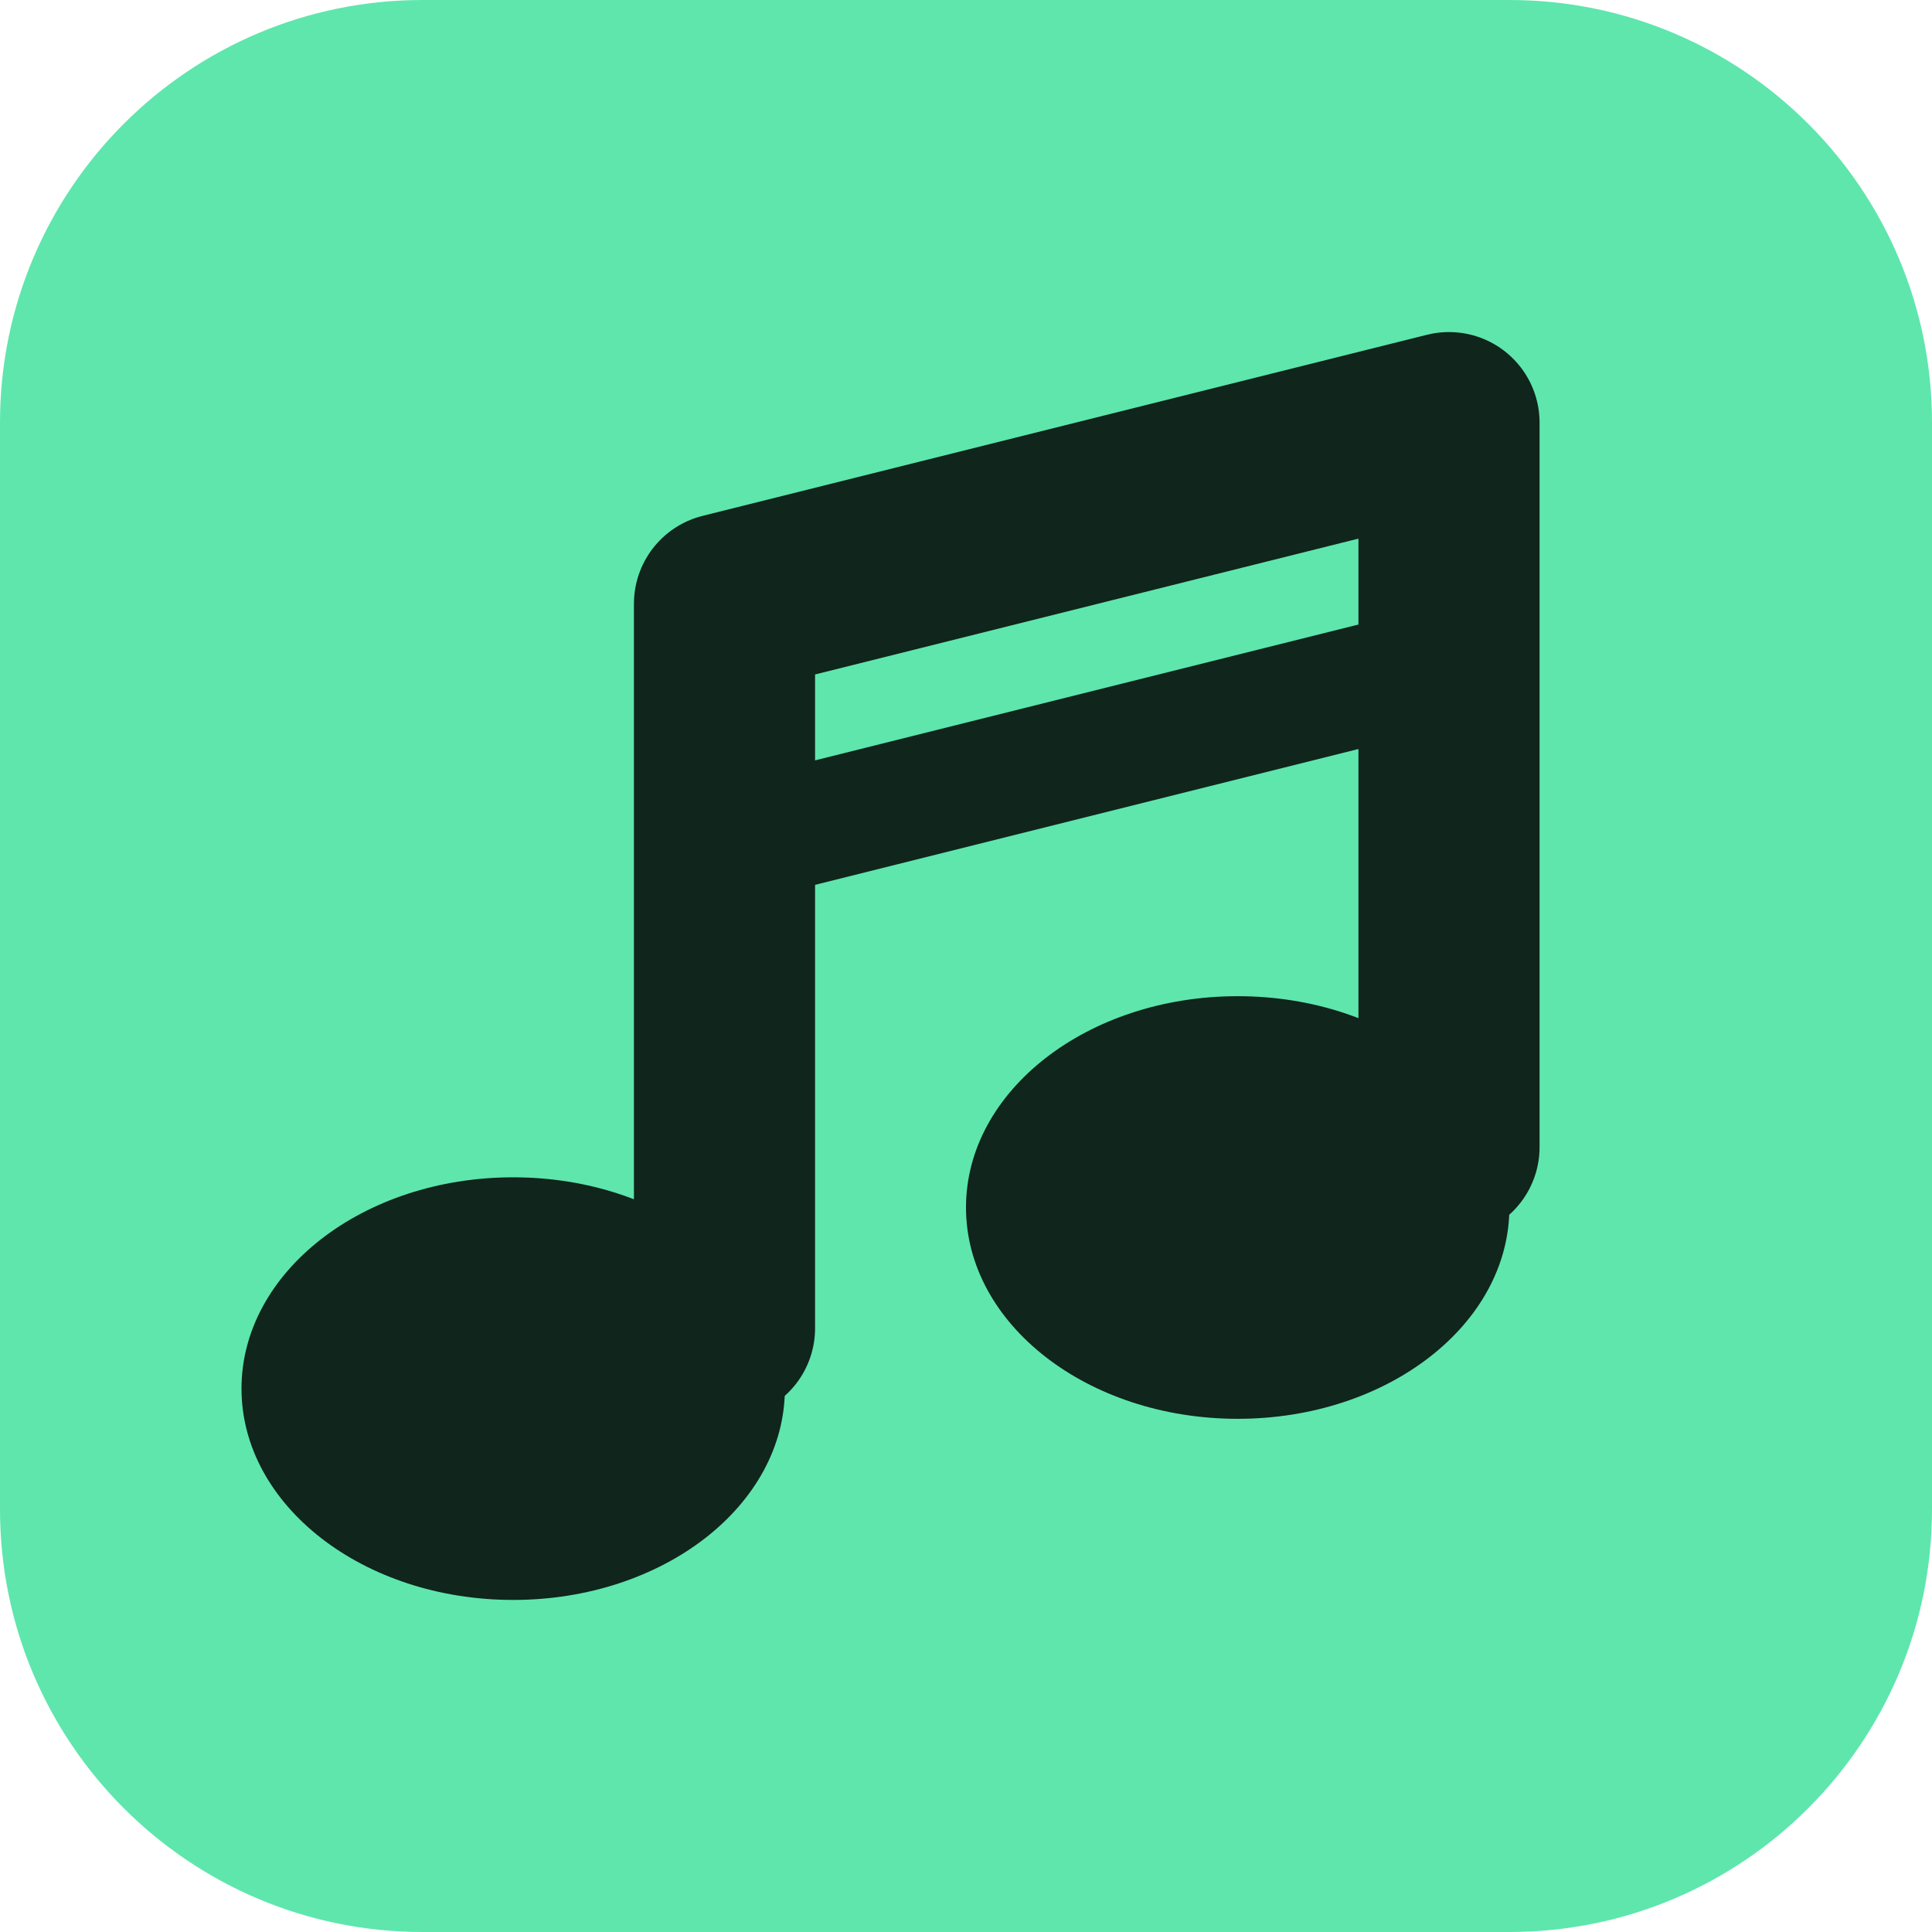
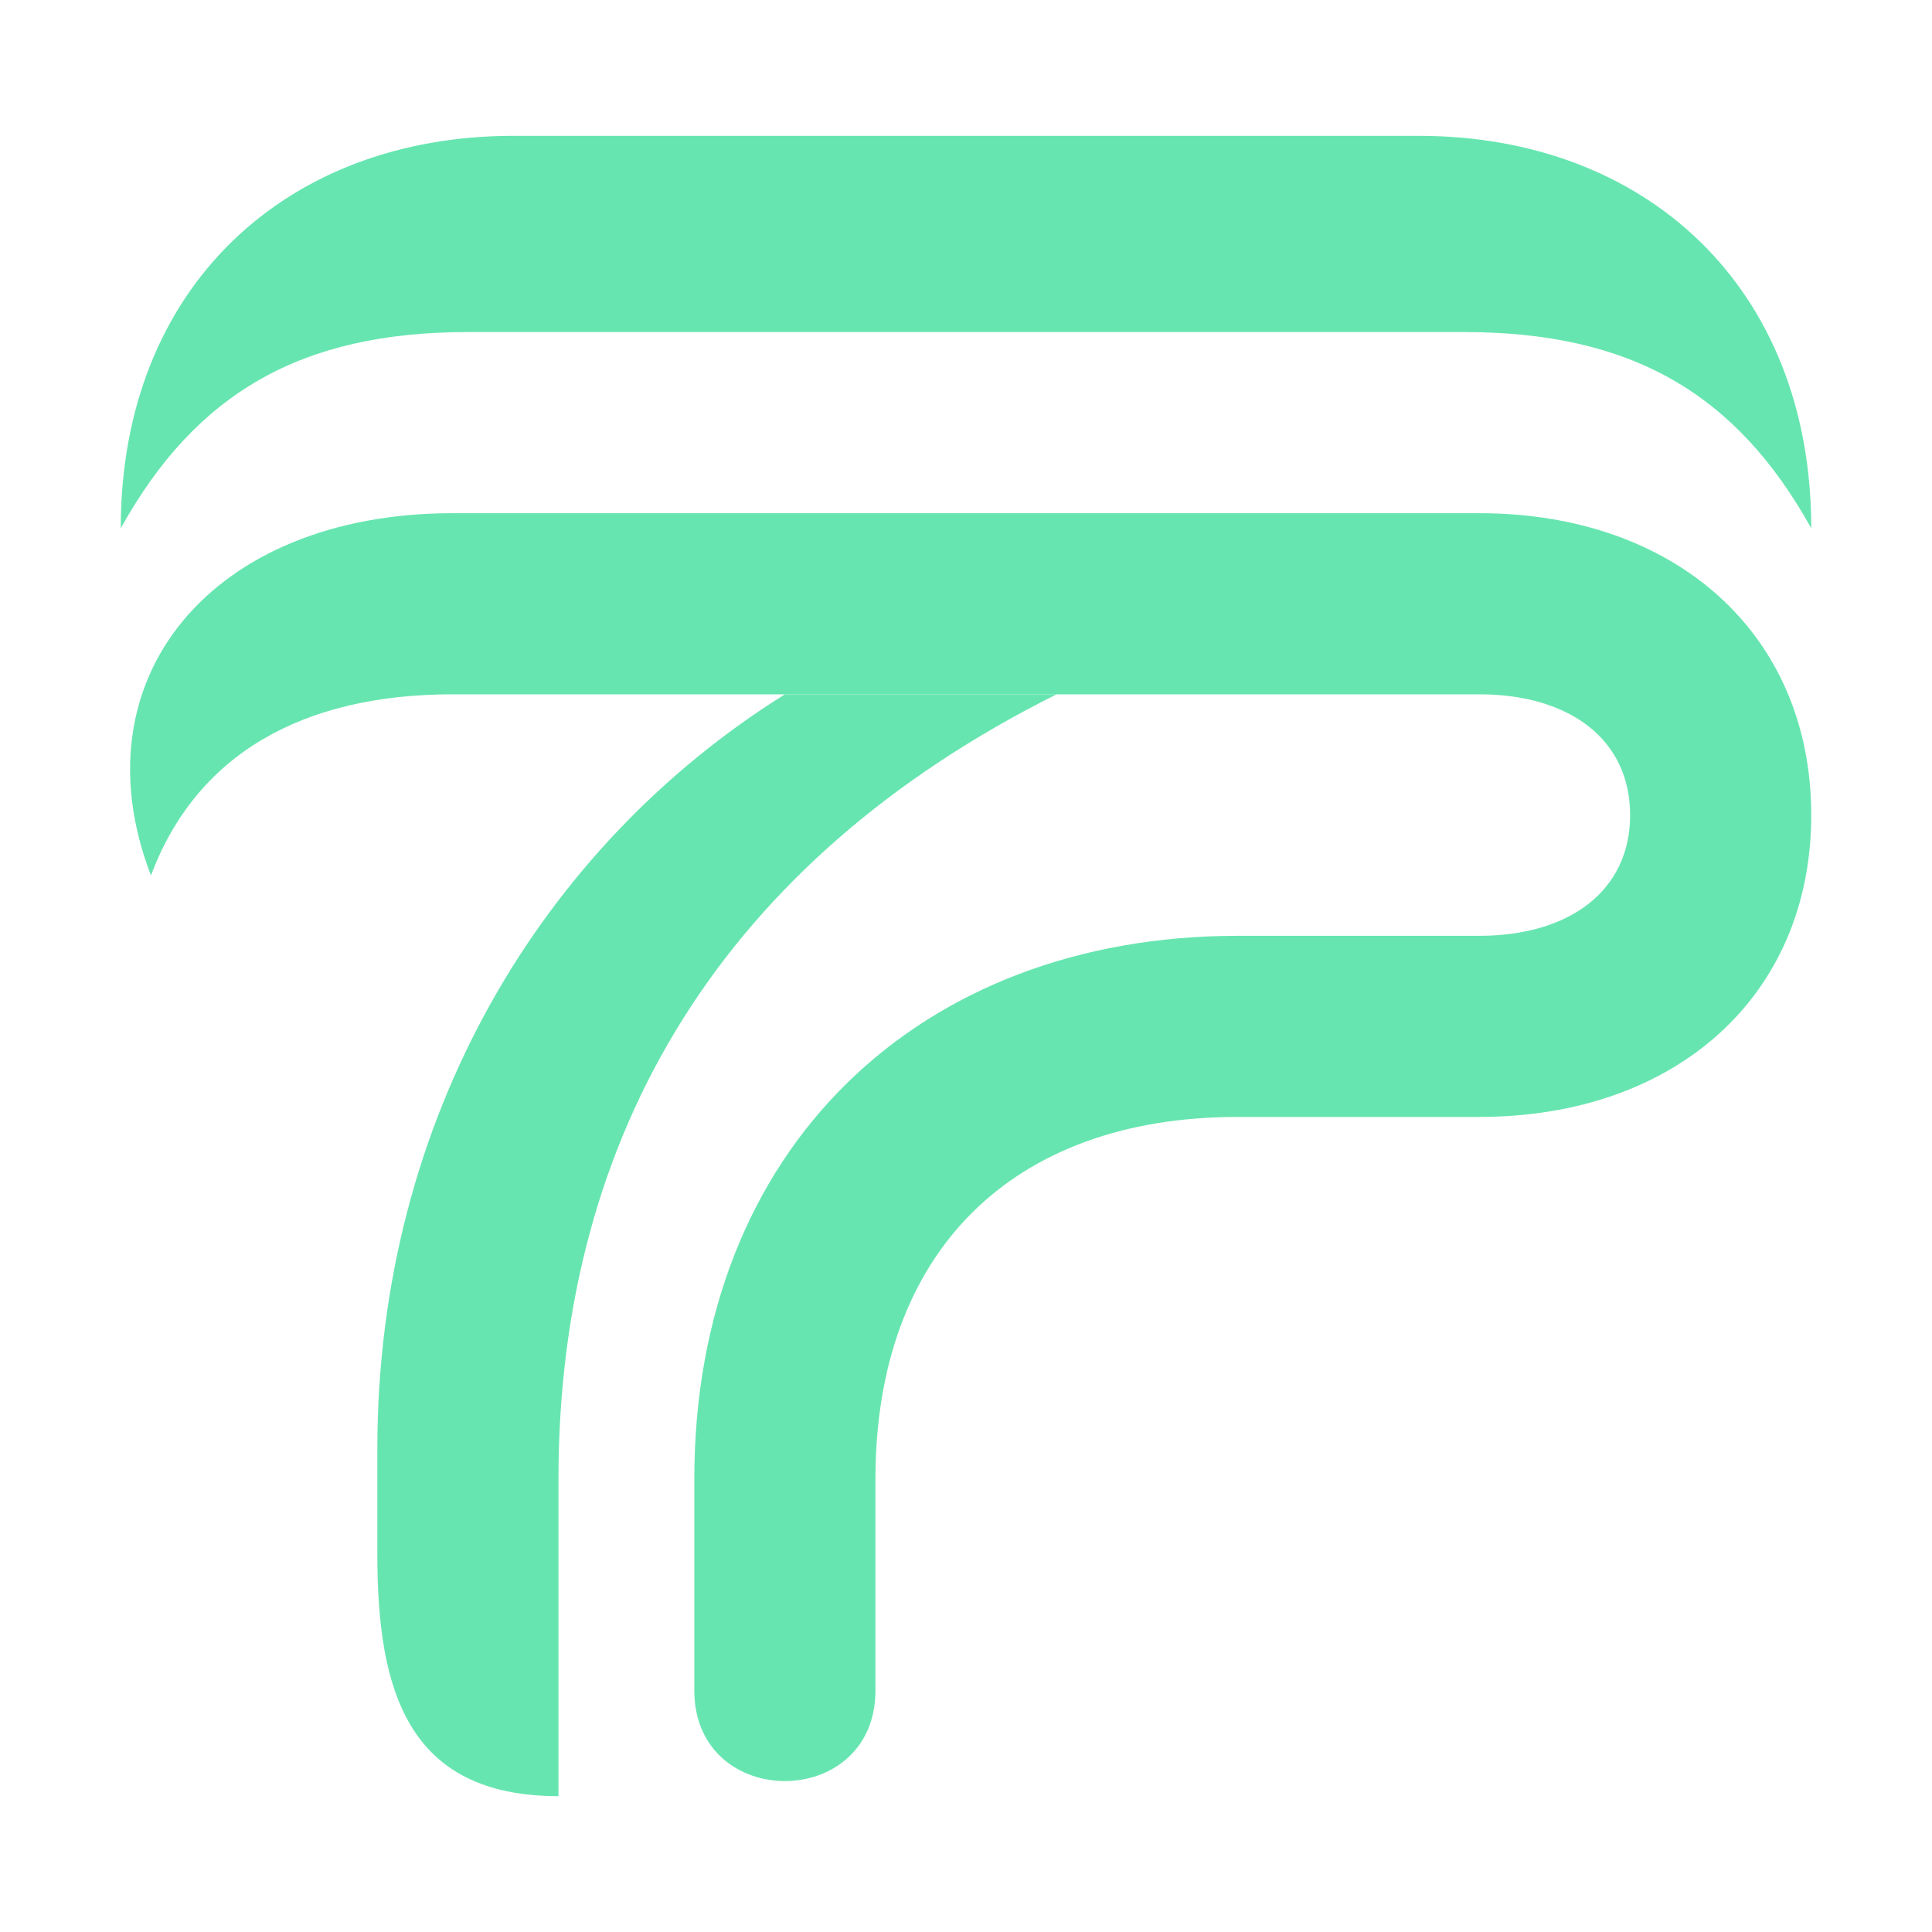
- <svg xmlns="http://www.w3.org/2000/svg" viewBox="0 0 32 32">
-   <rect width="32" height="32" rx="7" fill="#5ee6ad" />
-   <path d="M12 22V10l12-3v12" fill="none" stroke="#10251c" stroke-width="3" stroke-linecap="round" stroke-linejoin="round" />
-   <path d="m12 14 12-3" fill="none" stroke="#10251c" stroke-width="2" />
-   <ellipse cx="8.5" cy="23" rx="4.5" ry="3.5" fill="#10251c" />
-   <ellipse cx="20.5" cy="20" rx="4.5" ry="3.5" fill="#10251c" />
+ <svg xmlns="http://www.w3.org/2000/svg" viewBox="0 0 128 128" fill="#67e5b0">
+   <path d="M8 35C8 19 19 9 34 9H94C109 9 120 19 120 35C115 26 108 22 97 22H31C20 22 13 26 8 35Z" />
+   <path d="M30 34H98C111 34 120 42 120 54C120 66 111 74 98 74H82C67 74 58 83 58 98V112C58 120 46 120 46 112V98C46 76 61 62 82 62H98C104 62 108 59 108 54C108 49 104 46 98 46H30C20 46 13 50 10 58C5 45 14 34 30 34Z" />
+   <path d="M52 46H70C48 57 37 75 37 98V119C27 119 25 112 25 103V96C25 74 36 56 52 46Z" />
</svg>
